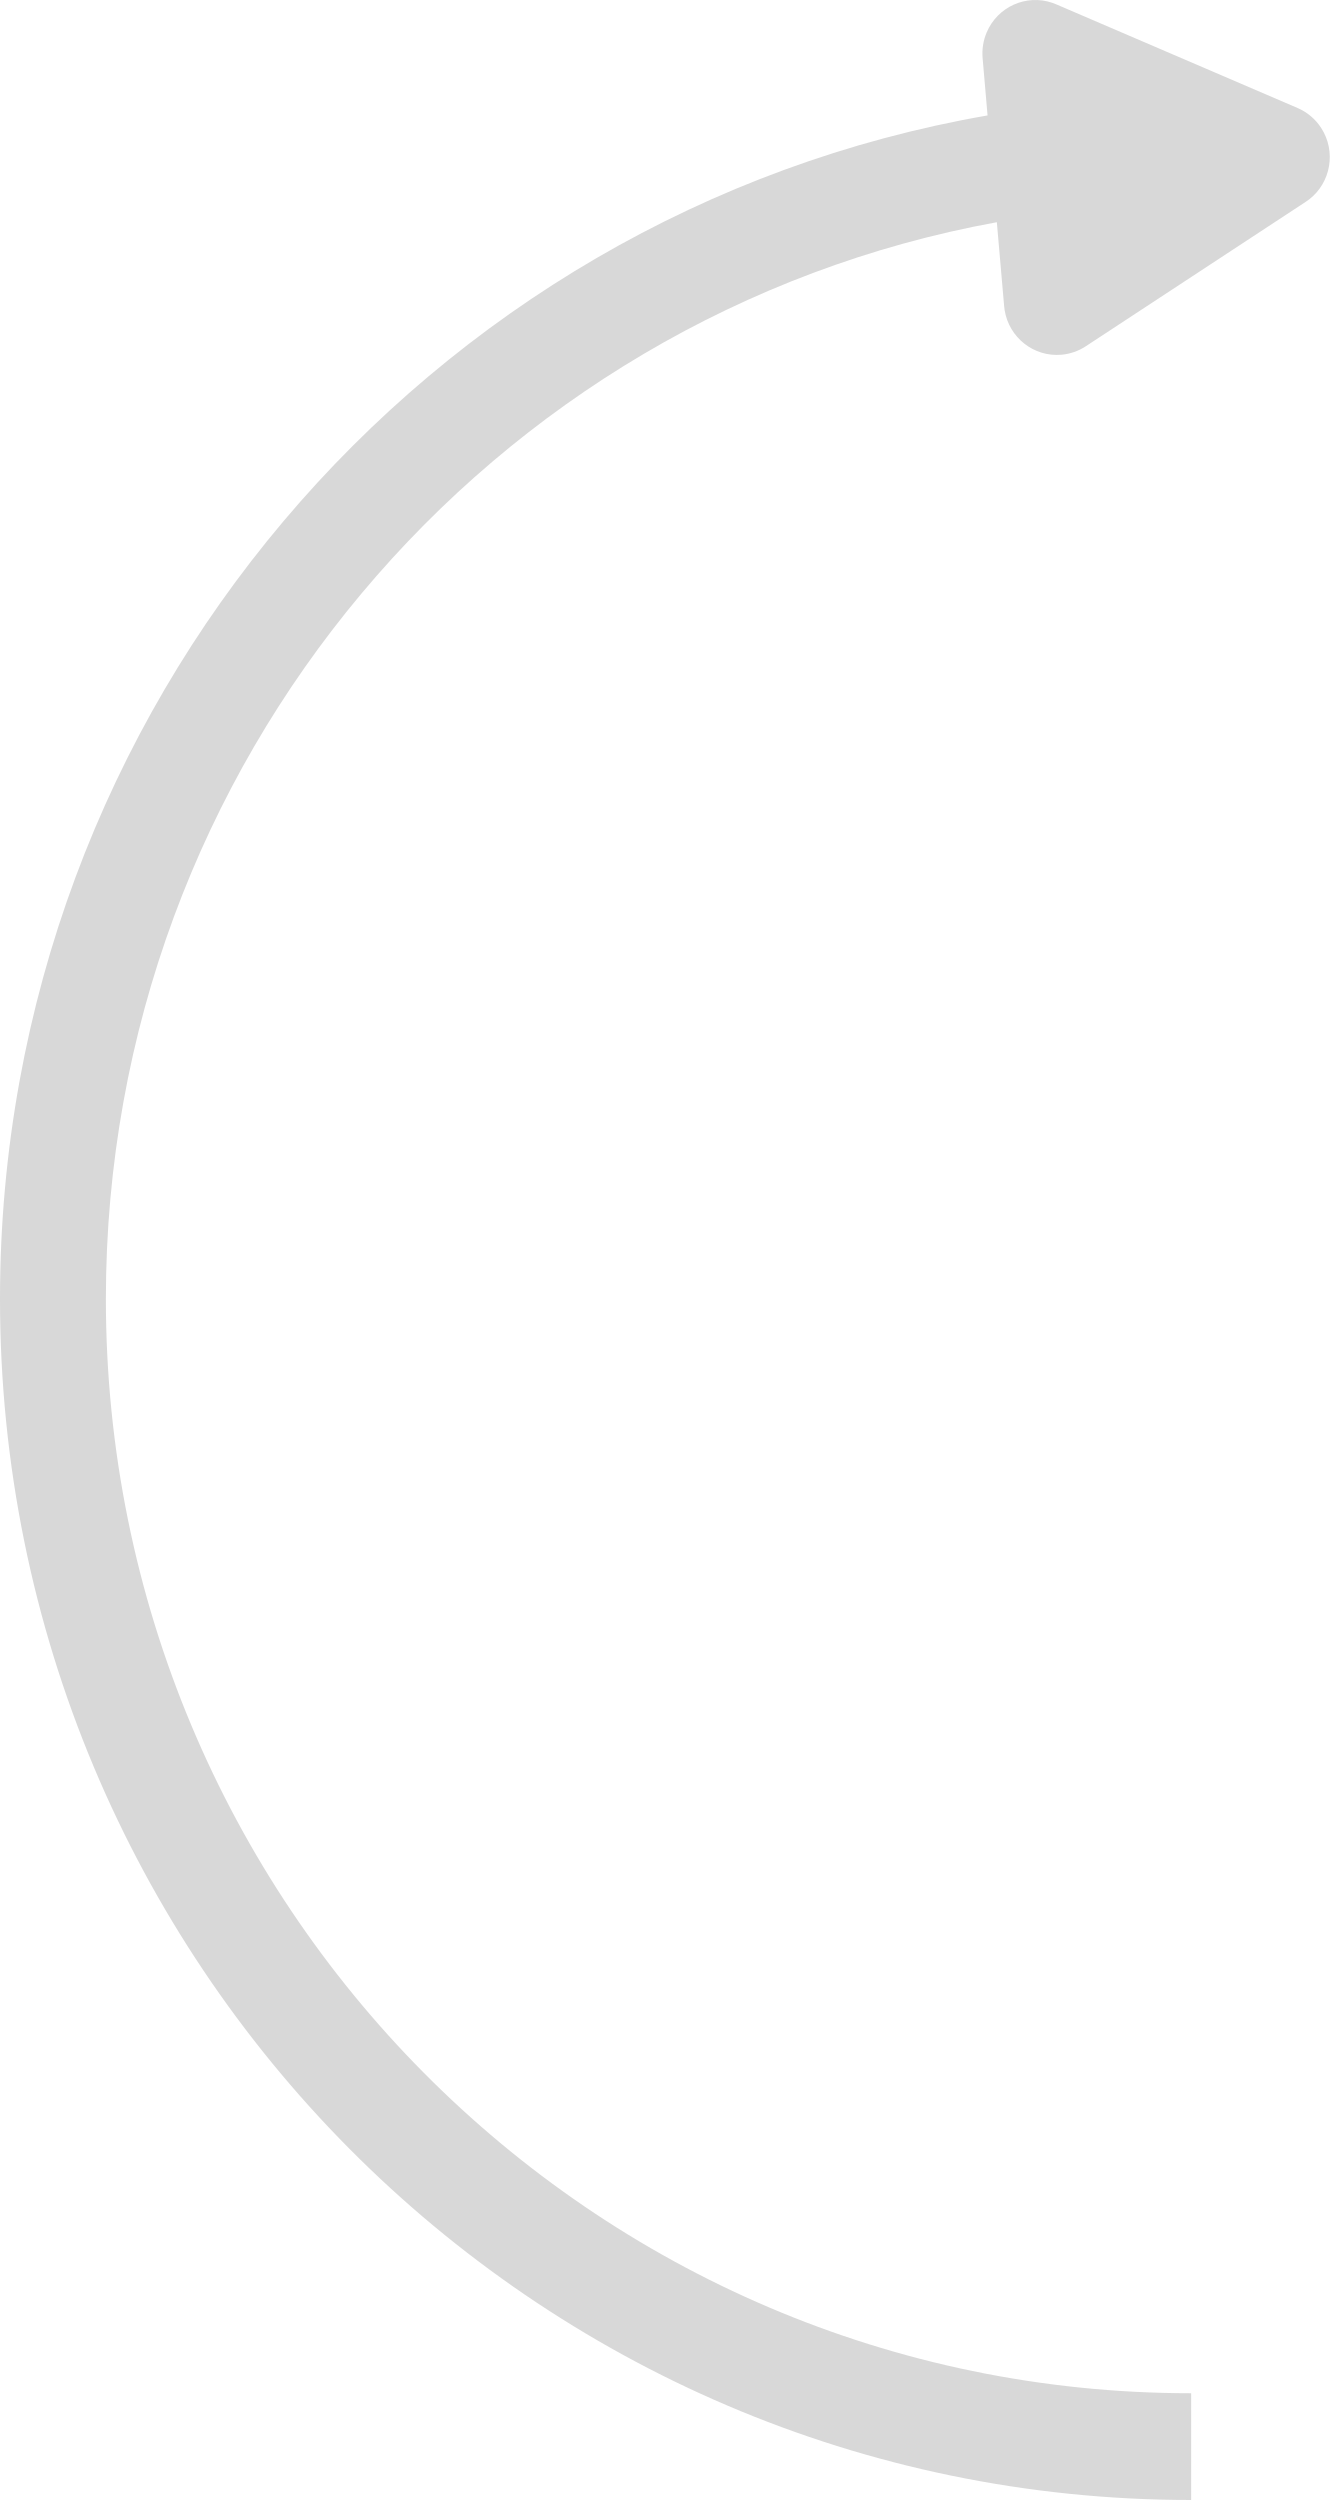
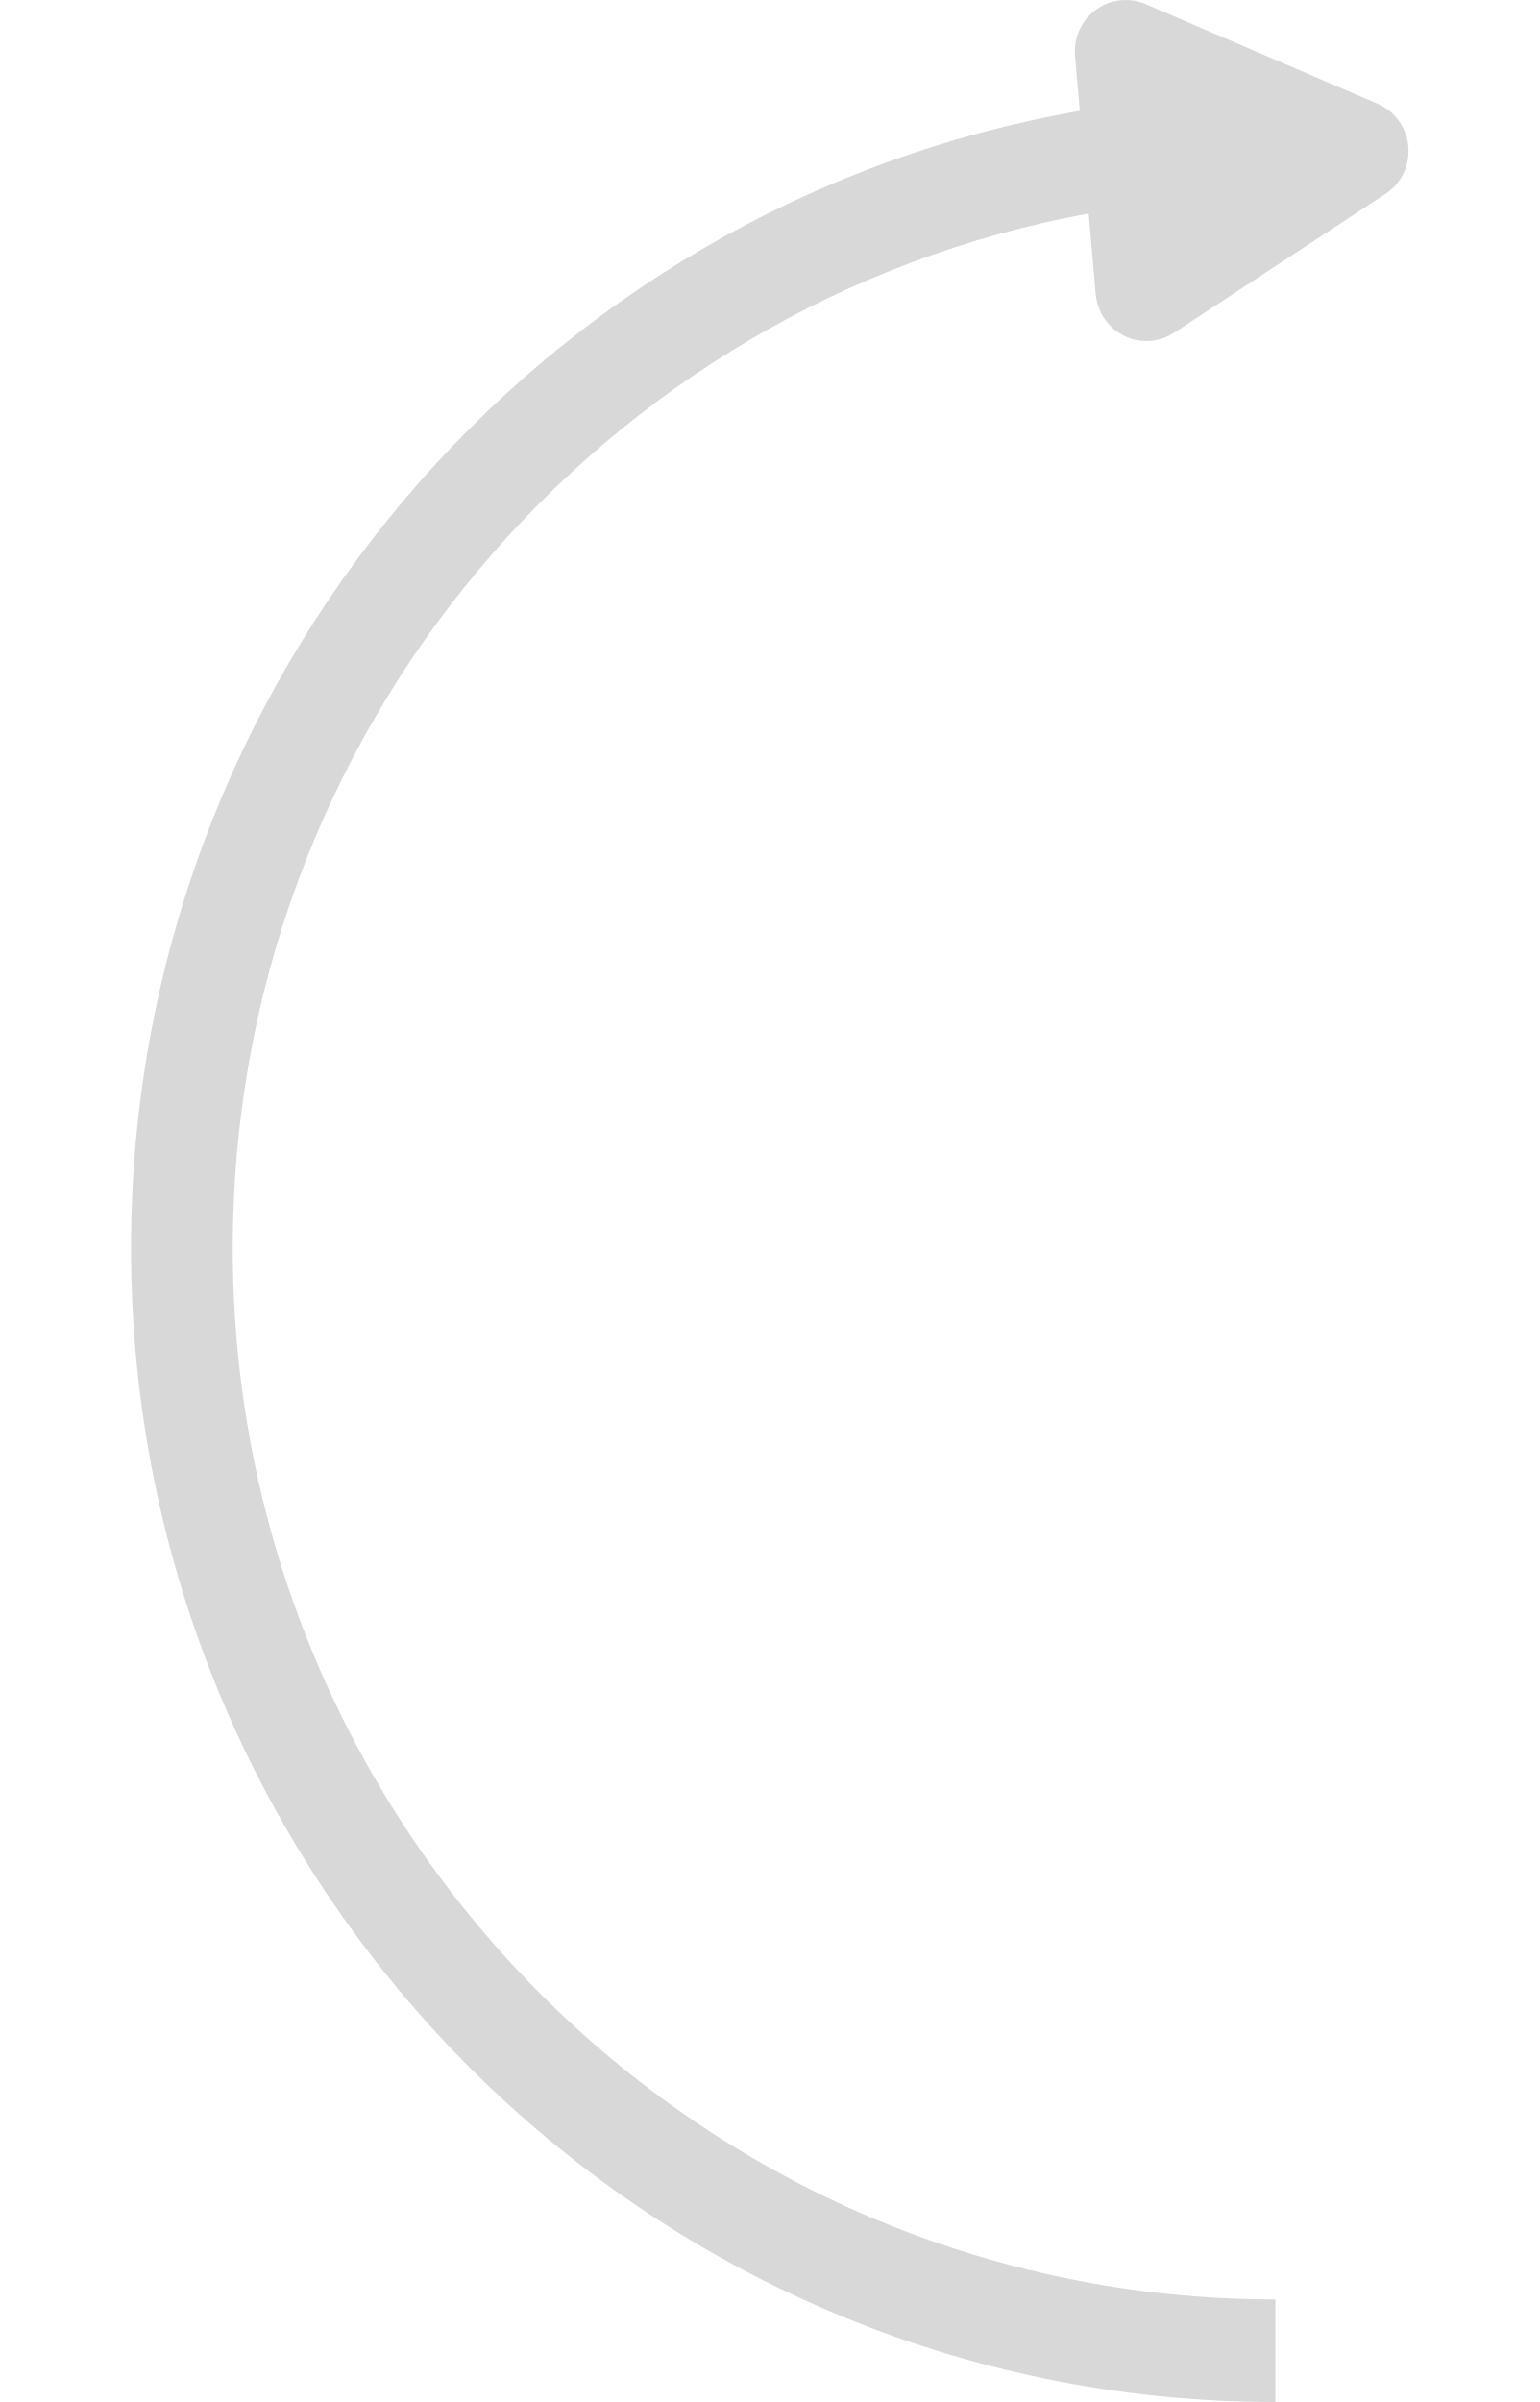
- <svg xmlns="http://www.w3.org/2000/svg" width="3.125rem" height="5.875rem" viewBox="0 0 50 94" version="1.1">
+ <svg xmlns="http://www.w3.org/2000/svg" width="50" height="78" viewBox="0 0 50 94" version="1.1">
  <g id="Page-1" stroke="none" stroke-width="1" fill="none" fill-rule="evenodd">
    <g id="Artboard" fill="#D8D8D8">
      <path d="M5.213,0 C29.948,0 50,20.218 50,45.159 C50,67.467 33.956,85.998 12.868,89.66 L13.054,91.818 C13.082,92.146 13.03,92.476 12.902,92.779 C12.492,93.75 11.412,94.227 10.436,93.895 L10.291,93.839 L1.211,89.939 C0.847,89.783 0.538,89.521 0.323,89.188 C-0.247,88.305 -0.041,87.139 0.771,86.506 L0.905,86.411 L9.175,80.98 C9.449,80.8 9.762,80.691 10.088,80.662 C11.133,80.57 12.06,81.31 12.226,82.338 L12.244,82.487 L12.519,85.645 C31.569,82.173 46.019,65.367 46.019,45.159 C46.019,22.435 27.75,4.014 5.213,4.014 L5.213,0 Z" id="Path" transform="translate(25, 47) scale(-1, -1) translate(-25, -47) " />
    </g>
  </g>
</svg>
